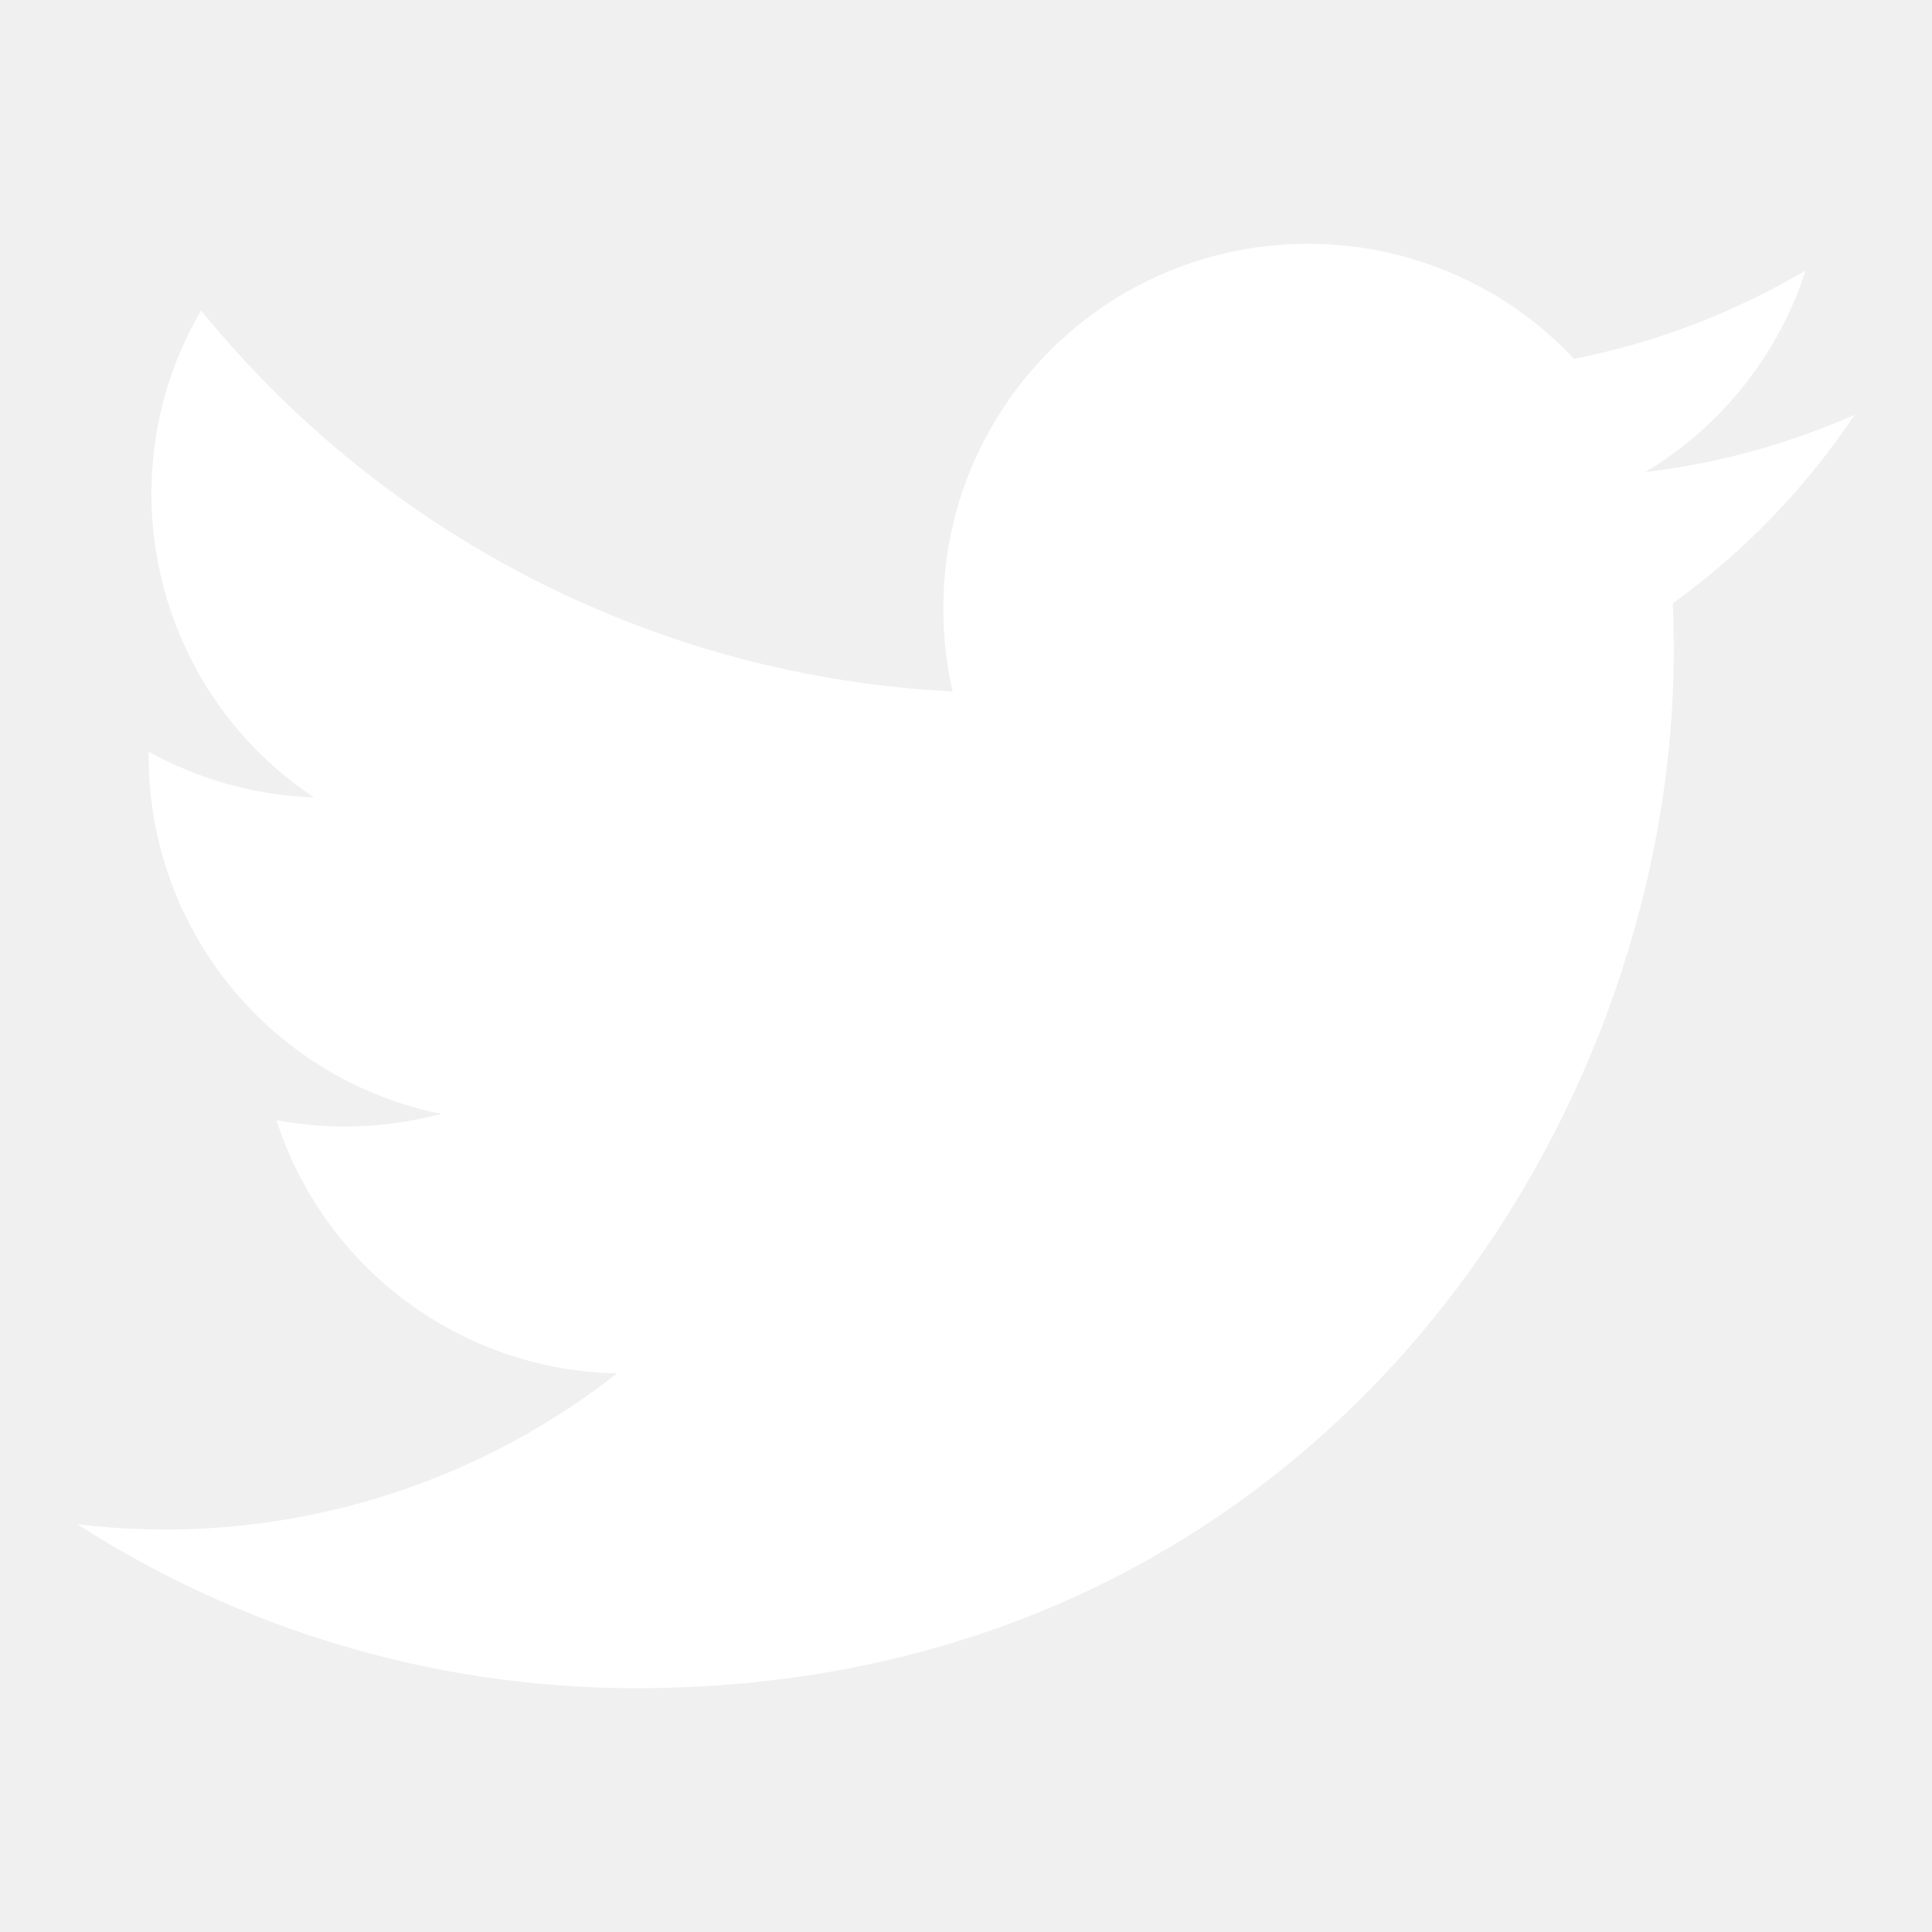
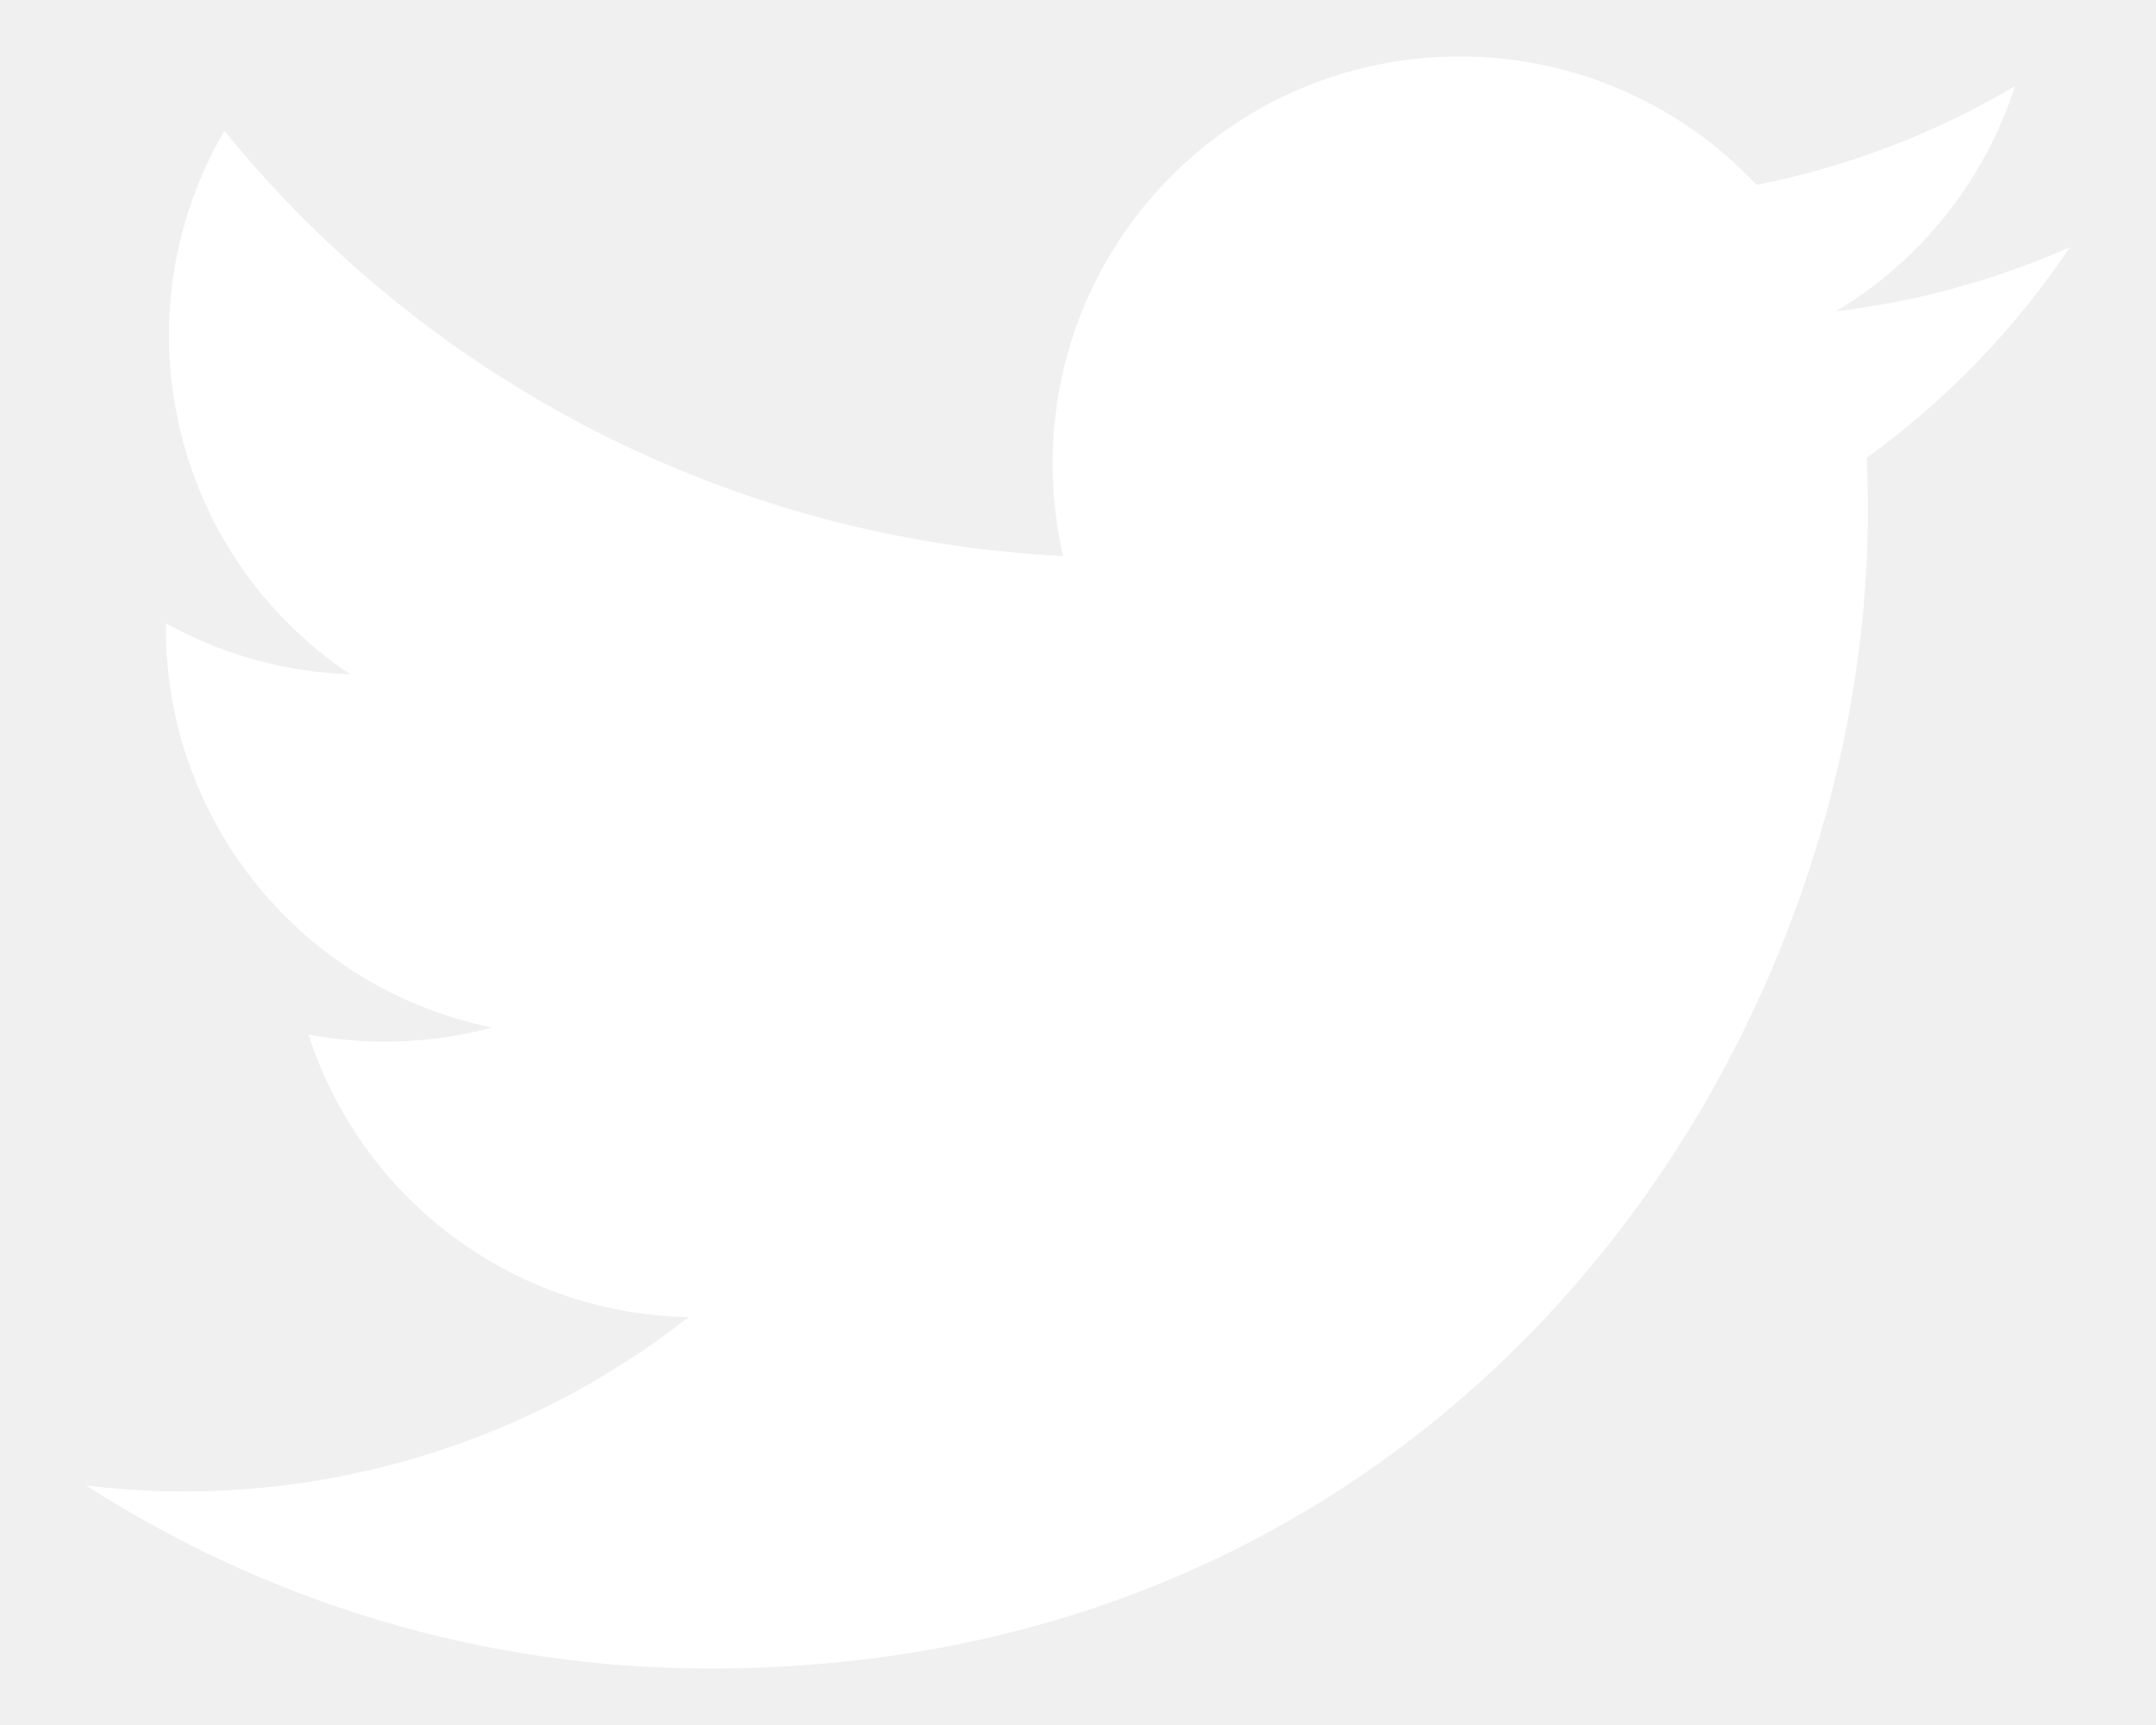
- <svg xmlns="http://www.w3.org/2000/svg" viewBox="0 0 20 20">
-   <path fill="#FFF" d="M17.316 6.246c.008.162.011.326.011.488 0 4.99-3.797 10.742-10.74 10.742-2.133 0-4.116-.625-5.787-1.697a7.577 7.577 0 0 0 5.588-1.562 3.779 3.779 0 0 1-3.526-2.621 3.858 3.858 0 0 0 1.705-.065 3.779 3.779 0 0 1-3.028-3.703v-.047a3.766 3.766 0 0 0 1.71.473 3.775 3.775 0 0 1-1.168-5.041 10.716 10.716 0 0 0 7.781 3.945 3.813 3.813 0 0 1-.097-.861 3.773 3.773 0 0 1 3.774-3.773 3.77 3.77 0 0 1 2.756 1.191 7.602 7.602 0 0 0 2.397-.916 3.789 3.789 0 0 1-1.66 2.088 7.55 7.55 0 0 0 2.168-.594 7.623 7.623 0 0 1-1.884 1.953z" />
+ <svg xmlns="http://www.w3.org/2000/svg" width="20" height="16">
+   <path d="M17.316 4.246c.008.162.011.326.011.488 0 4.99-3.797 10.742-10.74 10.742-2.133 0-4.116-.625-5.787-1.697a7.577 7.577 0 0 0 5.588-1.562 3.779 3.779 0 0 1-3.526-2.621 3.858 3.858 0 0 0 1.705-.065 3.779 3.779 0 0 1-3.028-3.703v-.047a3.766 3.766 0 0 0 1.71.473 3.775 3.775 0 0 1-1.168-5.041 10.716 10.716 0 0 0 7.781 3.945 3.813 3.813 0 0 1-.097-.861A3.773 3.773 0 0 1 13.539.524a3.77 3.77 0 0 1 2.756 1.191 7.602 7.602 0 0 0 2.397-.916 3.789 3.789 0 0 1-1.66 2.088 7.55 7.55 0 0 0 2.168-.594 7.623 7.623 0 0 1-1.884 1.953z" fill="#FFF" />
</svg>
